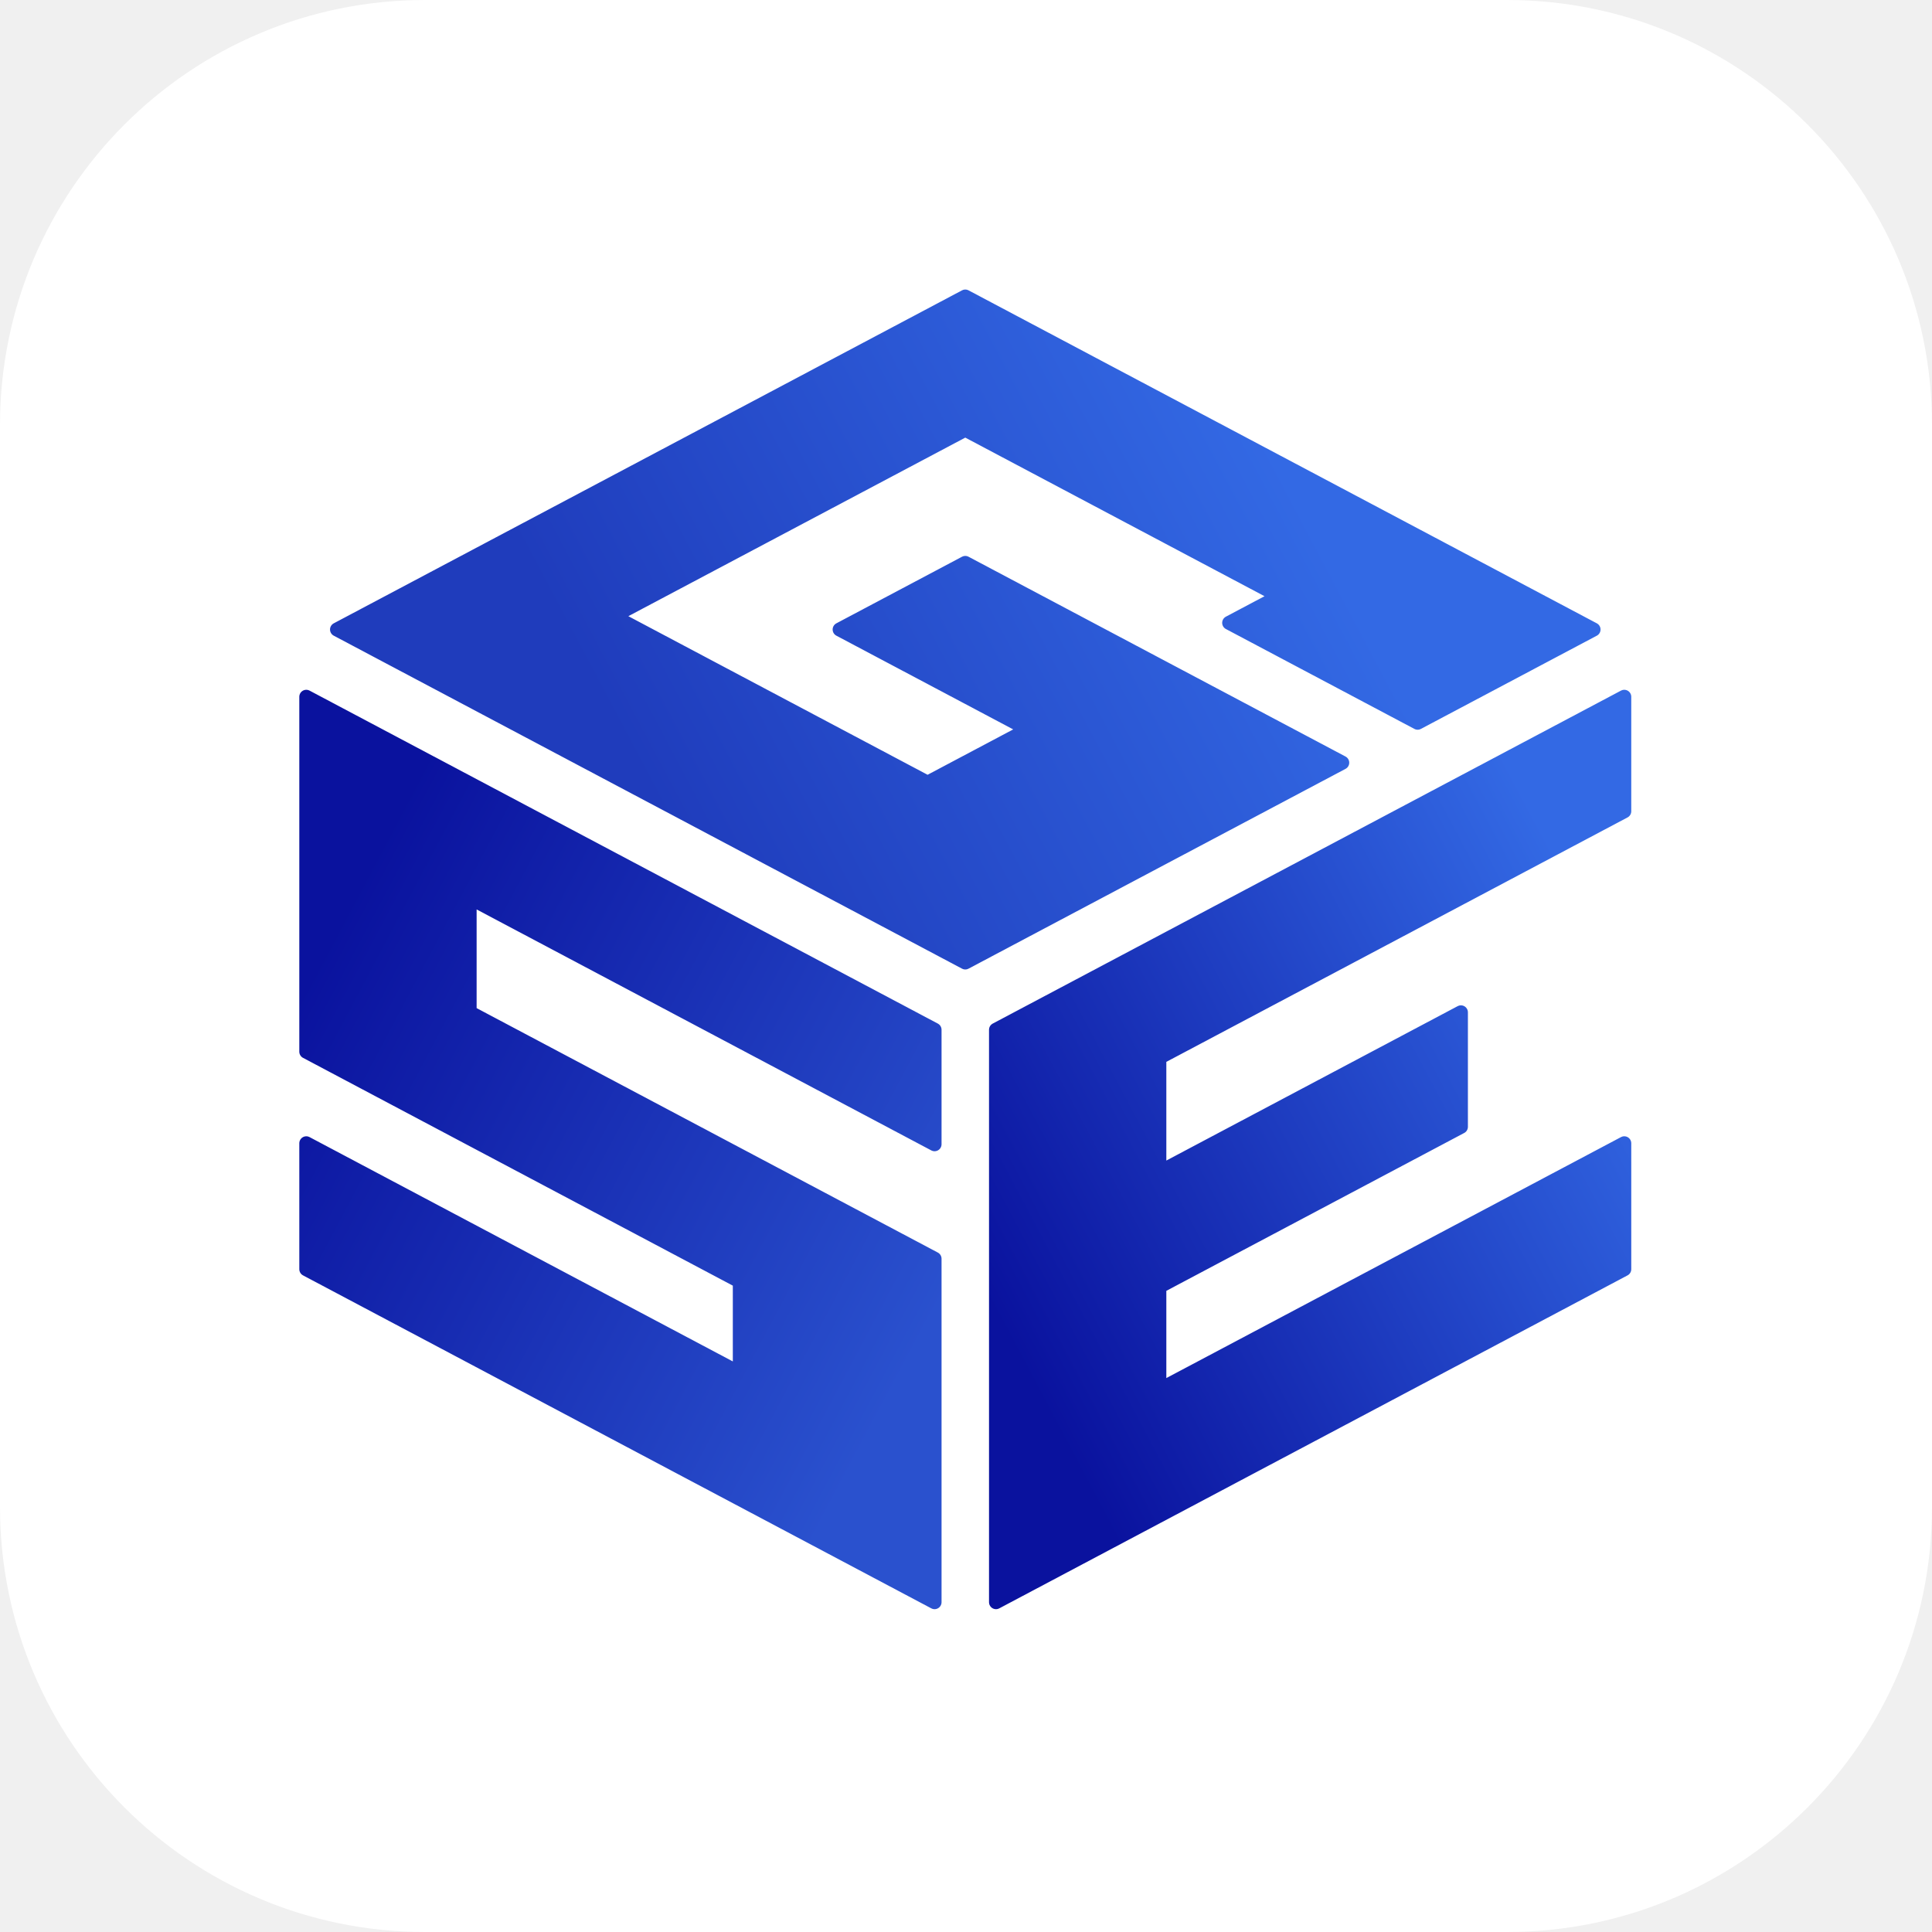
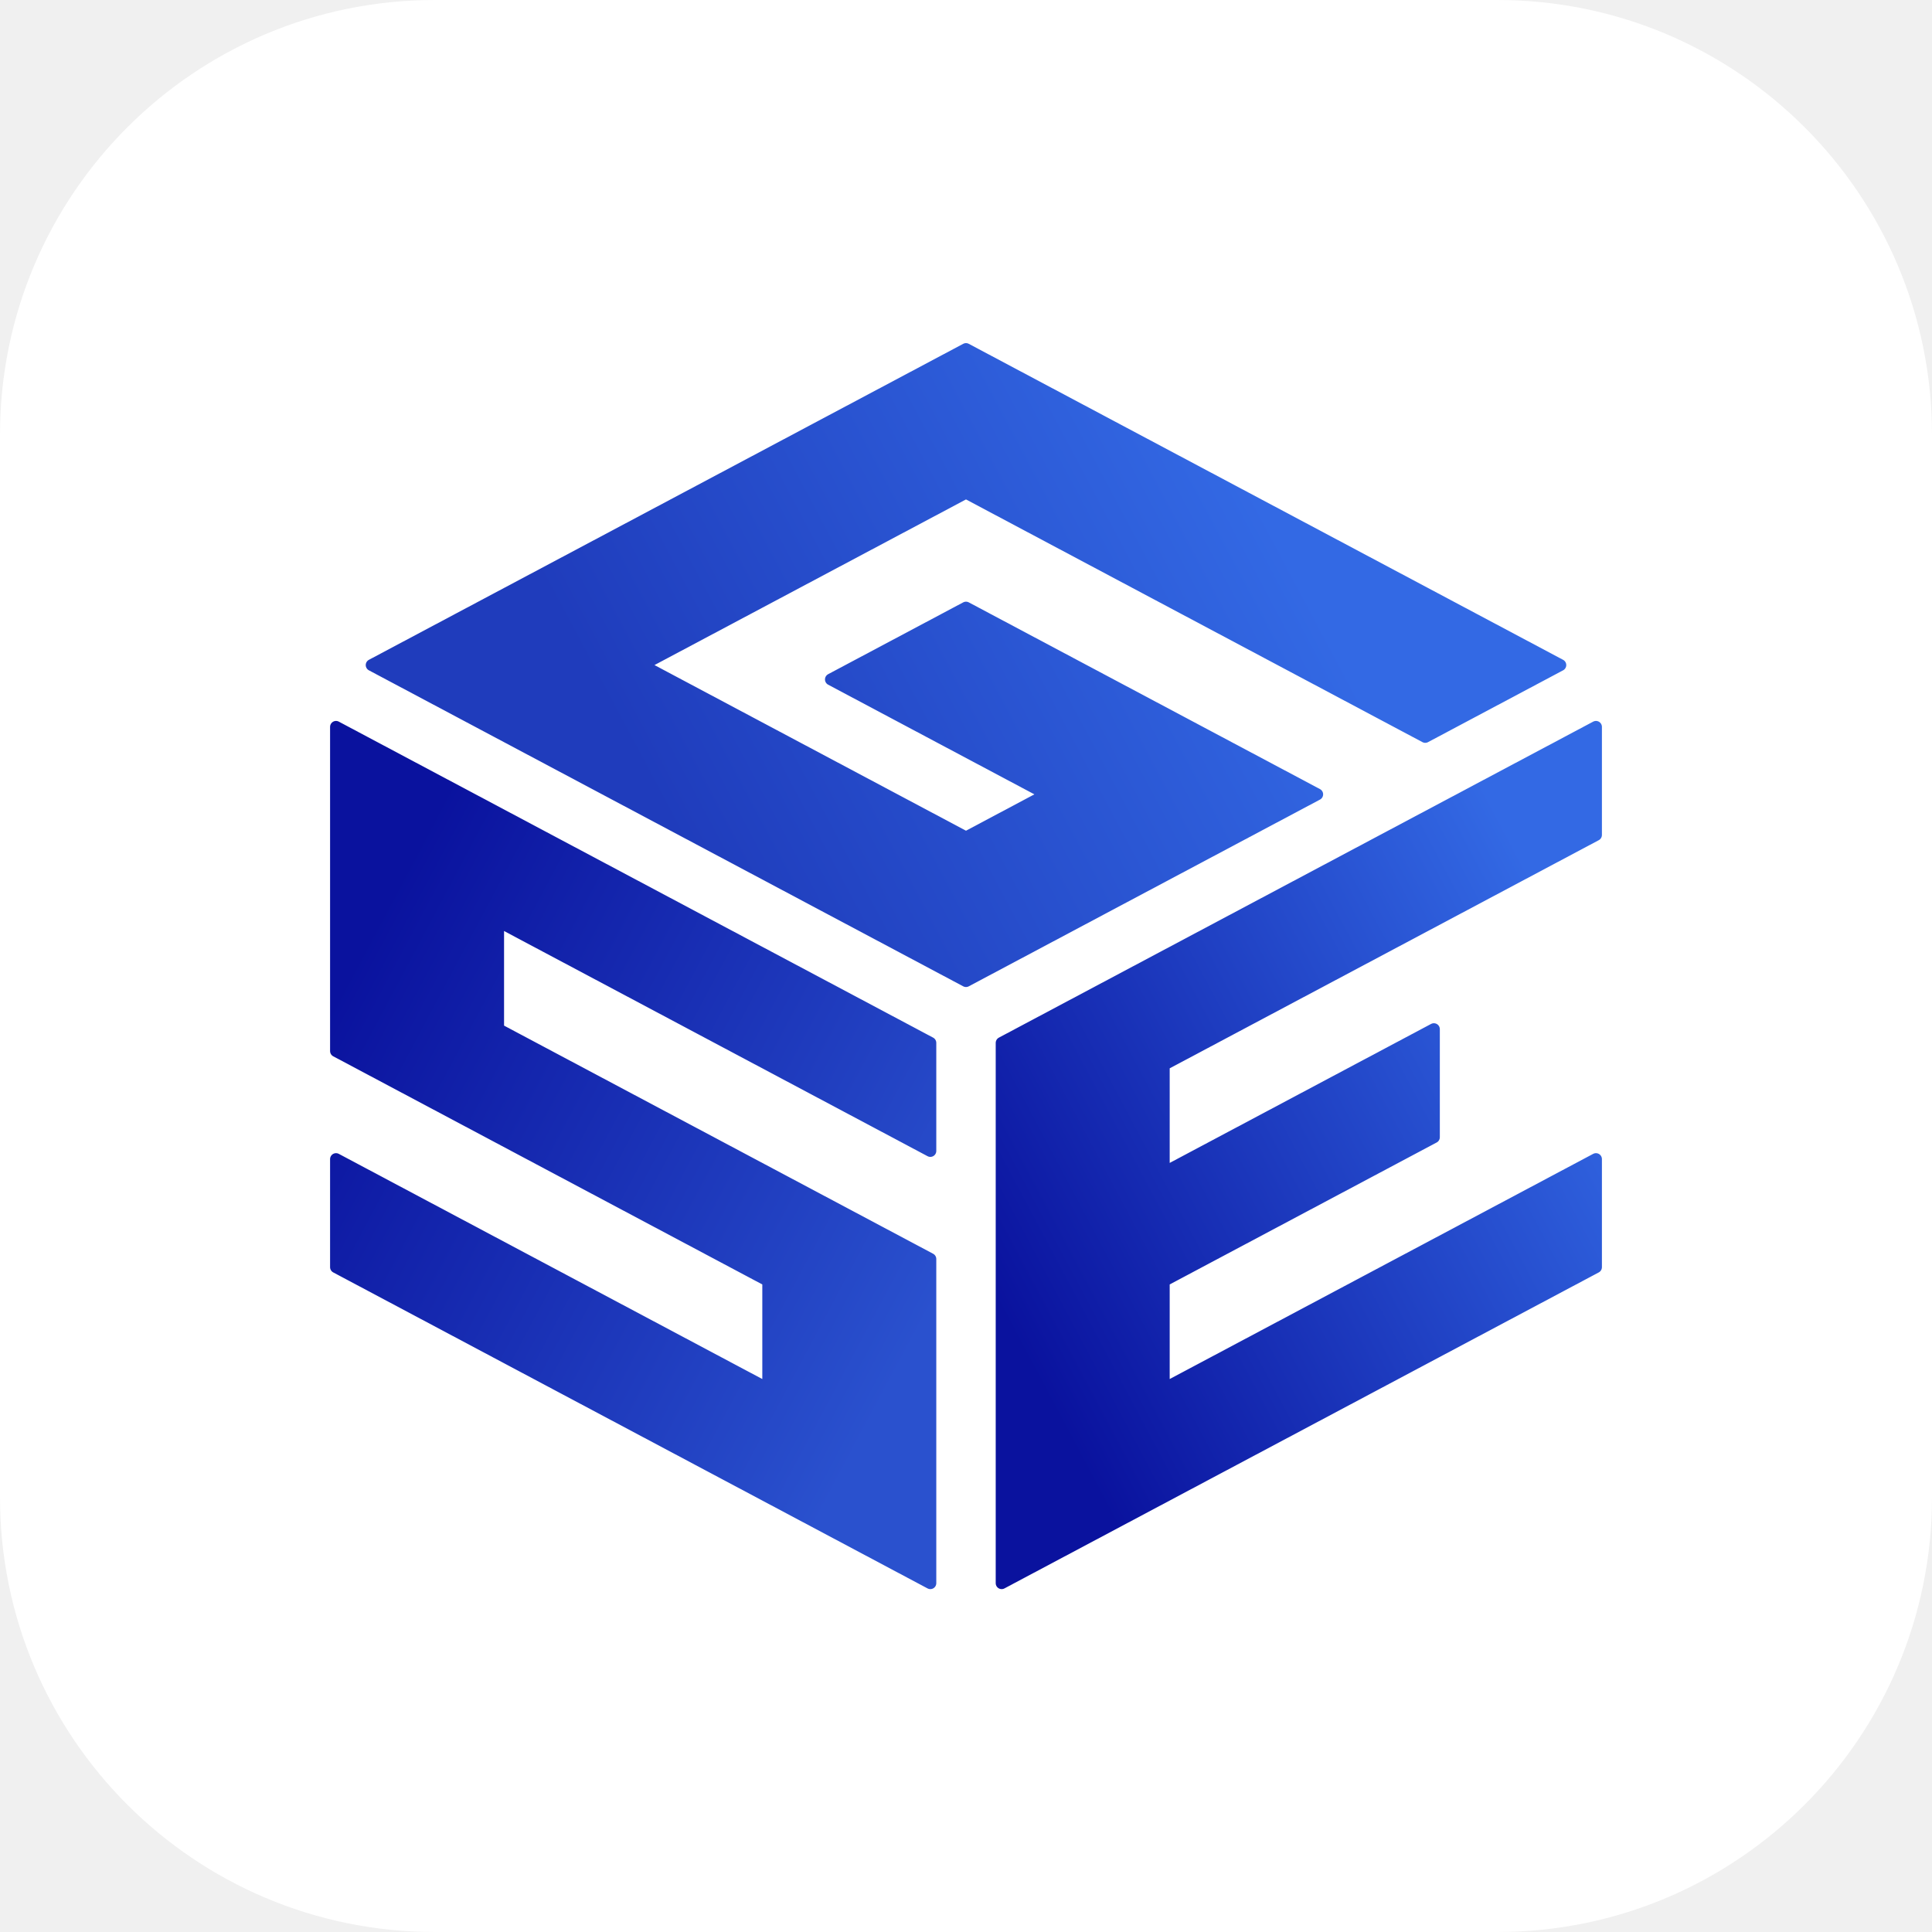
<svg xmlns="http://www.w3.org/2000/svg" viewBox="0 0 1024 1024" width="1024" height="1024">
  <defs>
-     <linearGradient id="icAtop" gradientUnits="userSpaceOnUse" x1="275" y1="378.75" x2="725" y2="140.25">
+     <linearGradient id="icAtop" gradientUnits="userSpaceOnUse" x1="-225" y1="-143.04" x2="225" y2="-382.31">
      <stop offset="0" stop-color="#1F3CBC" />
      <stop offset="1" stop-color="#3369E4" />
    </linearGradient>
-     <linearGradient id="icAleft" gradientUnits="userSpaceOnUse" x1="28" y1="512.68" x2="478" y2="751.18">
+     <linearGradient id="icAleft" gradientUnits="userSpaceOnUse" x1="-477" y1="-11.32" x2="-27" y2="227.95">
      <stop offset="0" stop-color="#0A129E" />
      <stop offset="1" stop-color="#2A51CE" />
    </linearGradient>
-     <linearGradient id="icAright" gradientUnits="userSpaceOnUse" x1="522" y1="751.18" x2="972" y2="512.68">
+     <linearGradient id="icAright" gradientUnits="userSpaceOnUse" x1="27" y1="227.95" x2="477" y2="-11.32">
      <stop offset="0" stop-color="#0A129E" />
      <stop offset="1" stop-color="#3369E4" />
    </linearGradient>
  </defs>
-   <rect width="1024" height="1024" rx="225.28" fill="#FFFFFF" />
-   <g transform="translate(141.62 141.62) scale(0.74)">
-     <path d="M50 259.5 L500 21 L590 68.7 L140 307.2 Z M50 259.5 L158 202.26 L608 440.76 L500 498 Z M410 68.7 L500 21 L950 259.5 L860 307.2 Z M365 426.45 L635 283.35 L770 354.9 L500 498 Z M689 254.73 L815 187.95 L950 259.5 L824 326.28 Z M410 259.5 L500 211.8 L635 283.35 L545 331.05 Z" fill="url(#icAtop)" stroke="url(#icAtop)" stroke-linejoin="round" stroke-width="10" />
-     <path d="M28 307.68 L478 546.18 L478 628.18 L28 389.68 Z M28 389.68 L145 451.69 L145 533.69 L28 471.68 Z M28 471.68 L478 710.18 L478 800.38 L28 561.88 Z M338.5 726.45 L478 800.38 L478 865.98 L338.5 792.05 Z M28 627.48 L478 865.98 L478 956.18 L28 717.68 Z" fill="url(#icAleft)" stroke="url(#icAleft)" stroke-linejoin="round" stroke-width="10" />
-     <path d="M522 546.18 L972 307.68 L972 389.68 L522 628.18 Z M522 628.18 L639 566.17 L639 648.17 L522 710.18 Z M522 710.18 L855 533.69 L855 615.69 L522 792.18 Z M522 792.18 L639 730.17 L639 803.97 L522 865.98 Z M522 865.98 L972 627.48 L972 717.68 L522 956.18 Z" fill="url(#icAright)" stroke="url(#icAright)" stroke-linejoin="round" stroke-width="10" />
+   <rect width="1024" height="1024" rx="230.4" fill="#FFFFFF" />
+   <g transform="translate(512 536.37) scale(0.7)">
+     <path d="M-450 -262.67 L0 -501.94 L102.27 -447.56 L-347.73 -208.29 Z M-450 -262.67 L-347.73 -317.05 L102.27 -77.78 L0 -23.4 Z M-102.27 -447.56 L0 -501.94 L450 -262.67 L347.73 -208.29 Z M-102.27 -77.78 L163.64 -219.17 L265.91 -164.79 L0 -23.4 Z M-102.27 -251.79 L0 -306.17 L163.64 -219.17 L61.36 -164.79 Z" fill="url(#icAtop)" stroke="url(#icAtop)" stroke-width="9" stroke-linejoin="round" />
+     <path d="M-477 -215.87 L-27 23.4 L-27 105.22 L-477 -134.05 Z M-477 -134.05 L-354.27 -68.79 L-354.27 13.02 L-477 -52.23 Z M-477 -52.23 L-27 187.04 L-27 268.86 L-477 29.59 Z M-149.73 203.6 L-27 268.86 L-27 350.67 L-149.73 285.42 Z M-477 111.4 L-27 350.67 L-27 432.49 L-477 193.22 Z" fill="url(#icAleft)" stroke="url(#icAleft)" stroke-width="9" stroke-linejoin="round" />
+     <path d="M27 23.4 L477 -215.87 L477 -134.05 L27 105.22 Z M27 105.22 L149.73 39.96 L149.73 121.78 L27 187.04 Z M27 187.04 L354.27 13.02 L354.27 94.84 L27 268.86 Z M27 268.86 L149.73 203.6 L149.73 285.42 L27 350.67 Z M27 350.67 L477 111.4 L477 193.22 L27 432.49 Z" fill="url(#icAright)" stroke="url(#icAright)" stroke-width="9" stroke-linejoin="round" />
  </g>
</svg>
